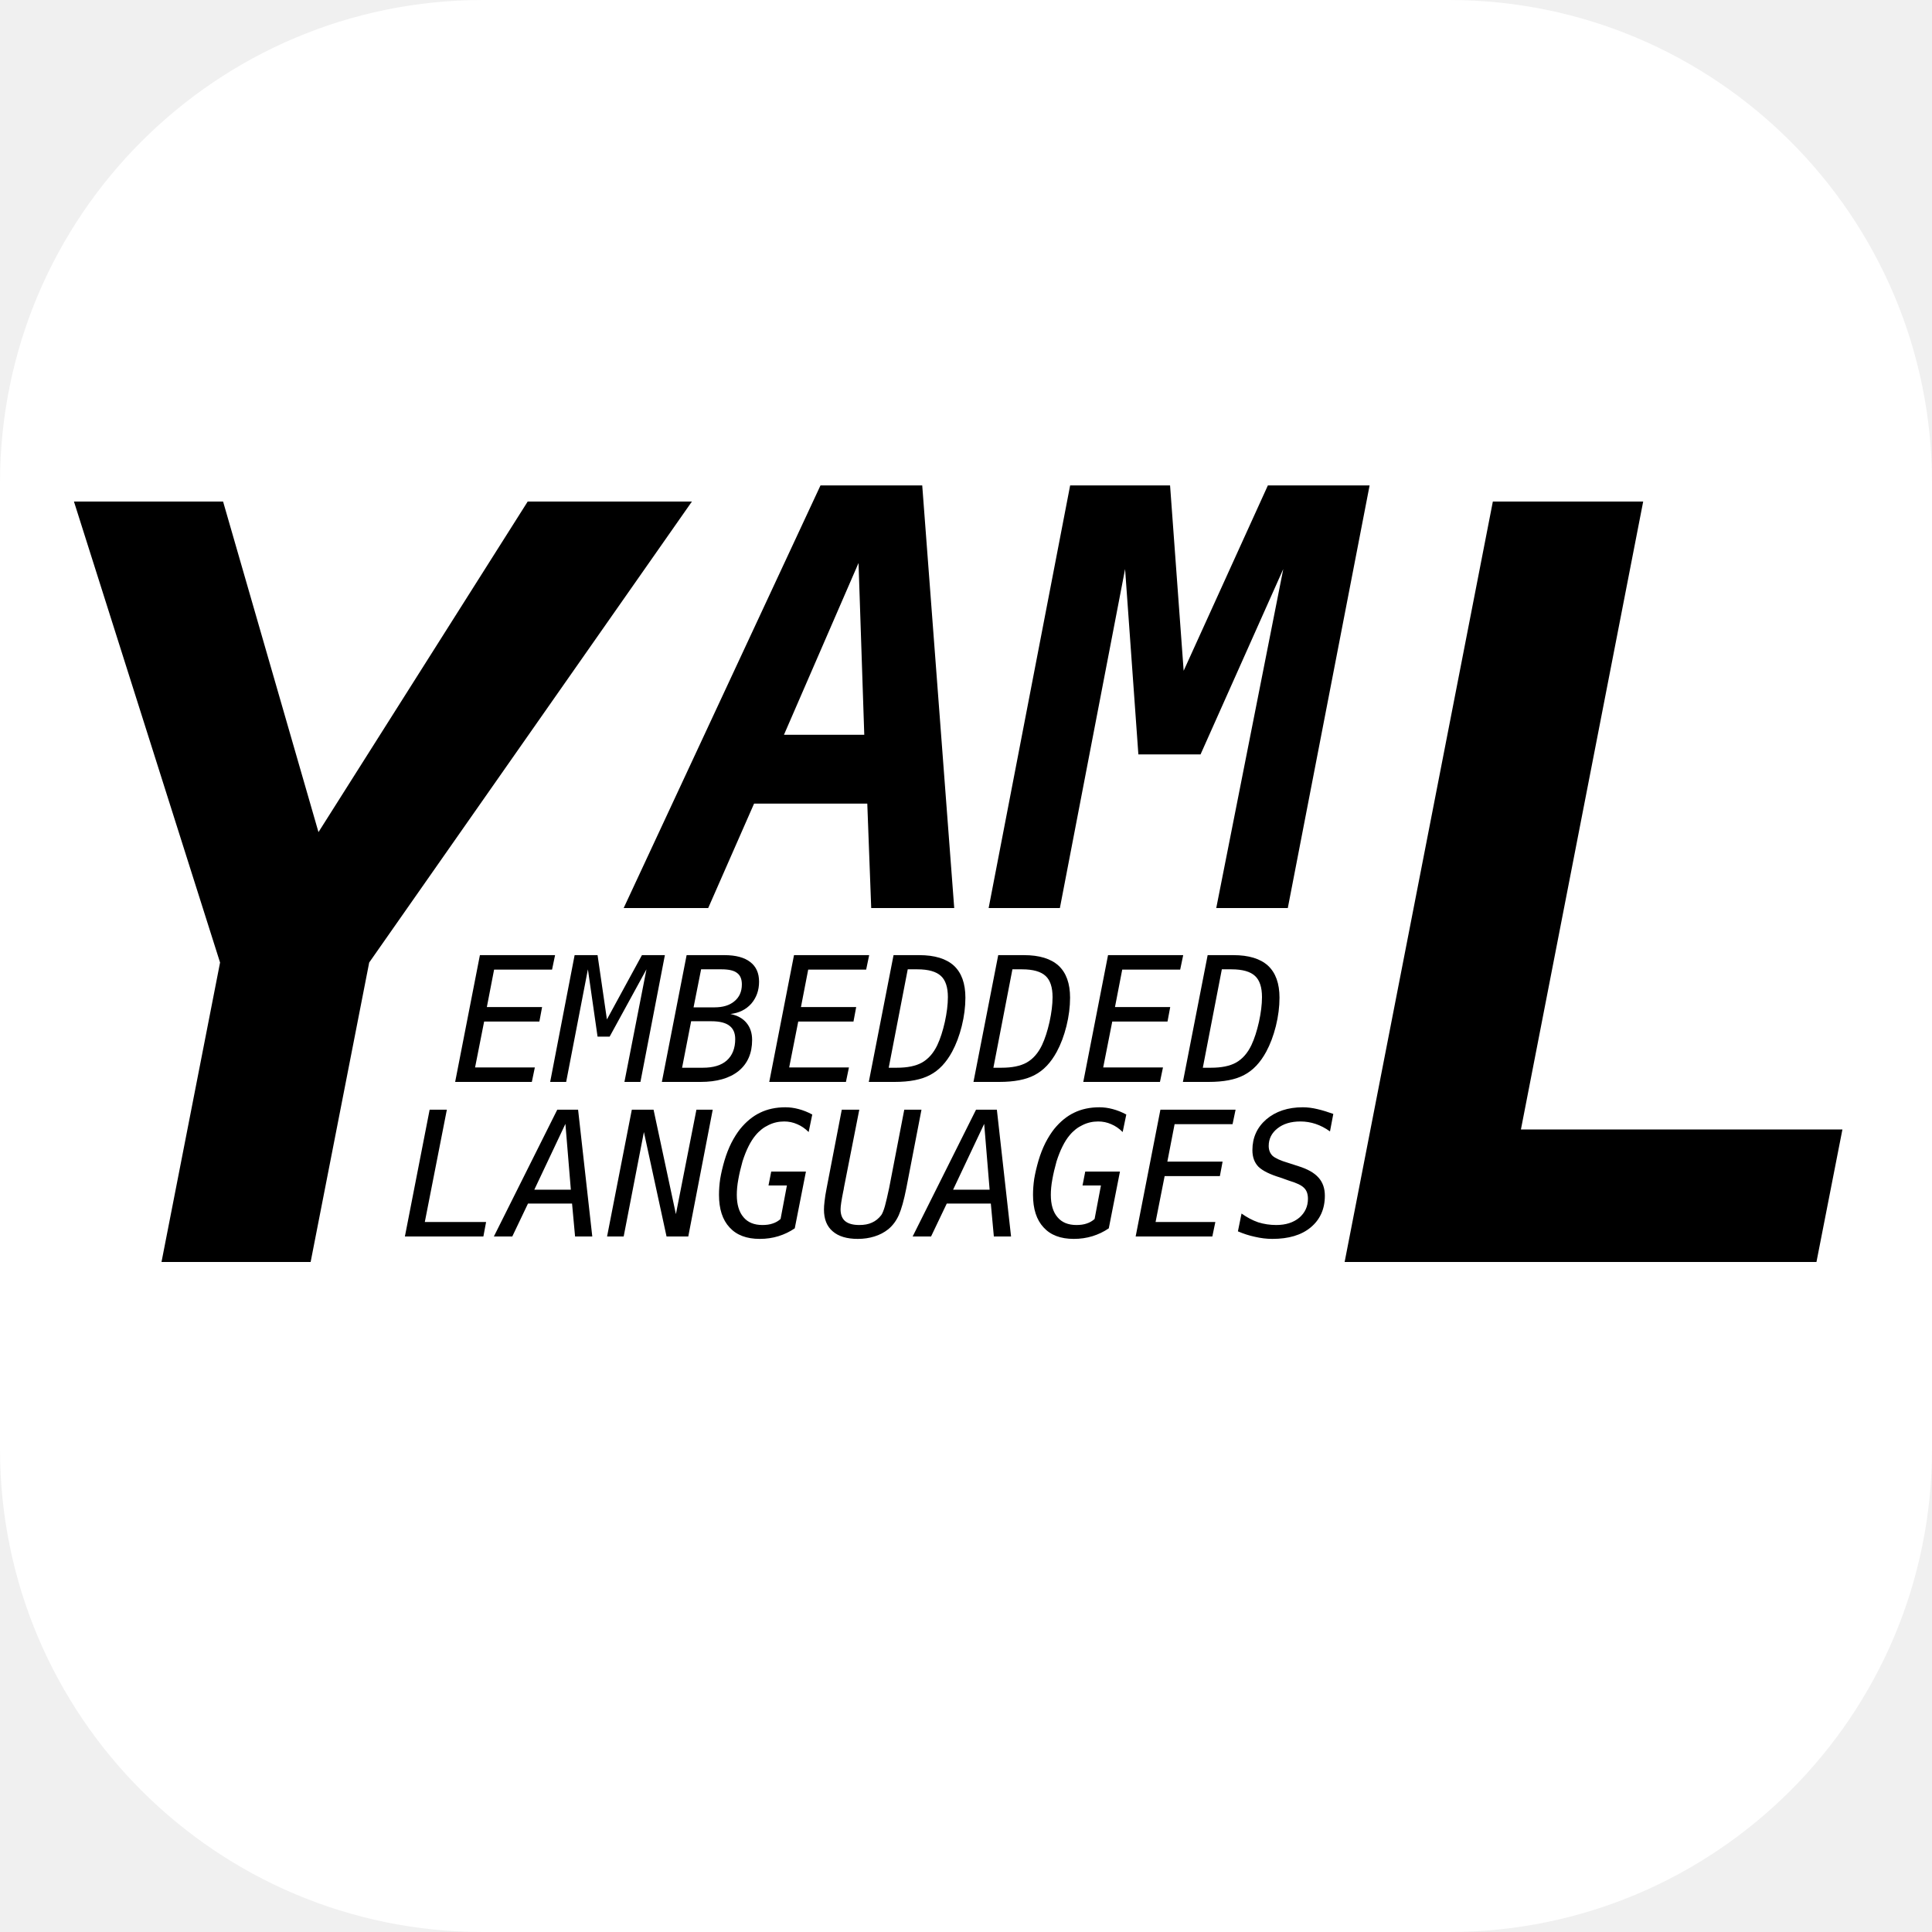
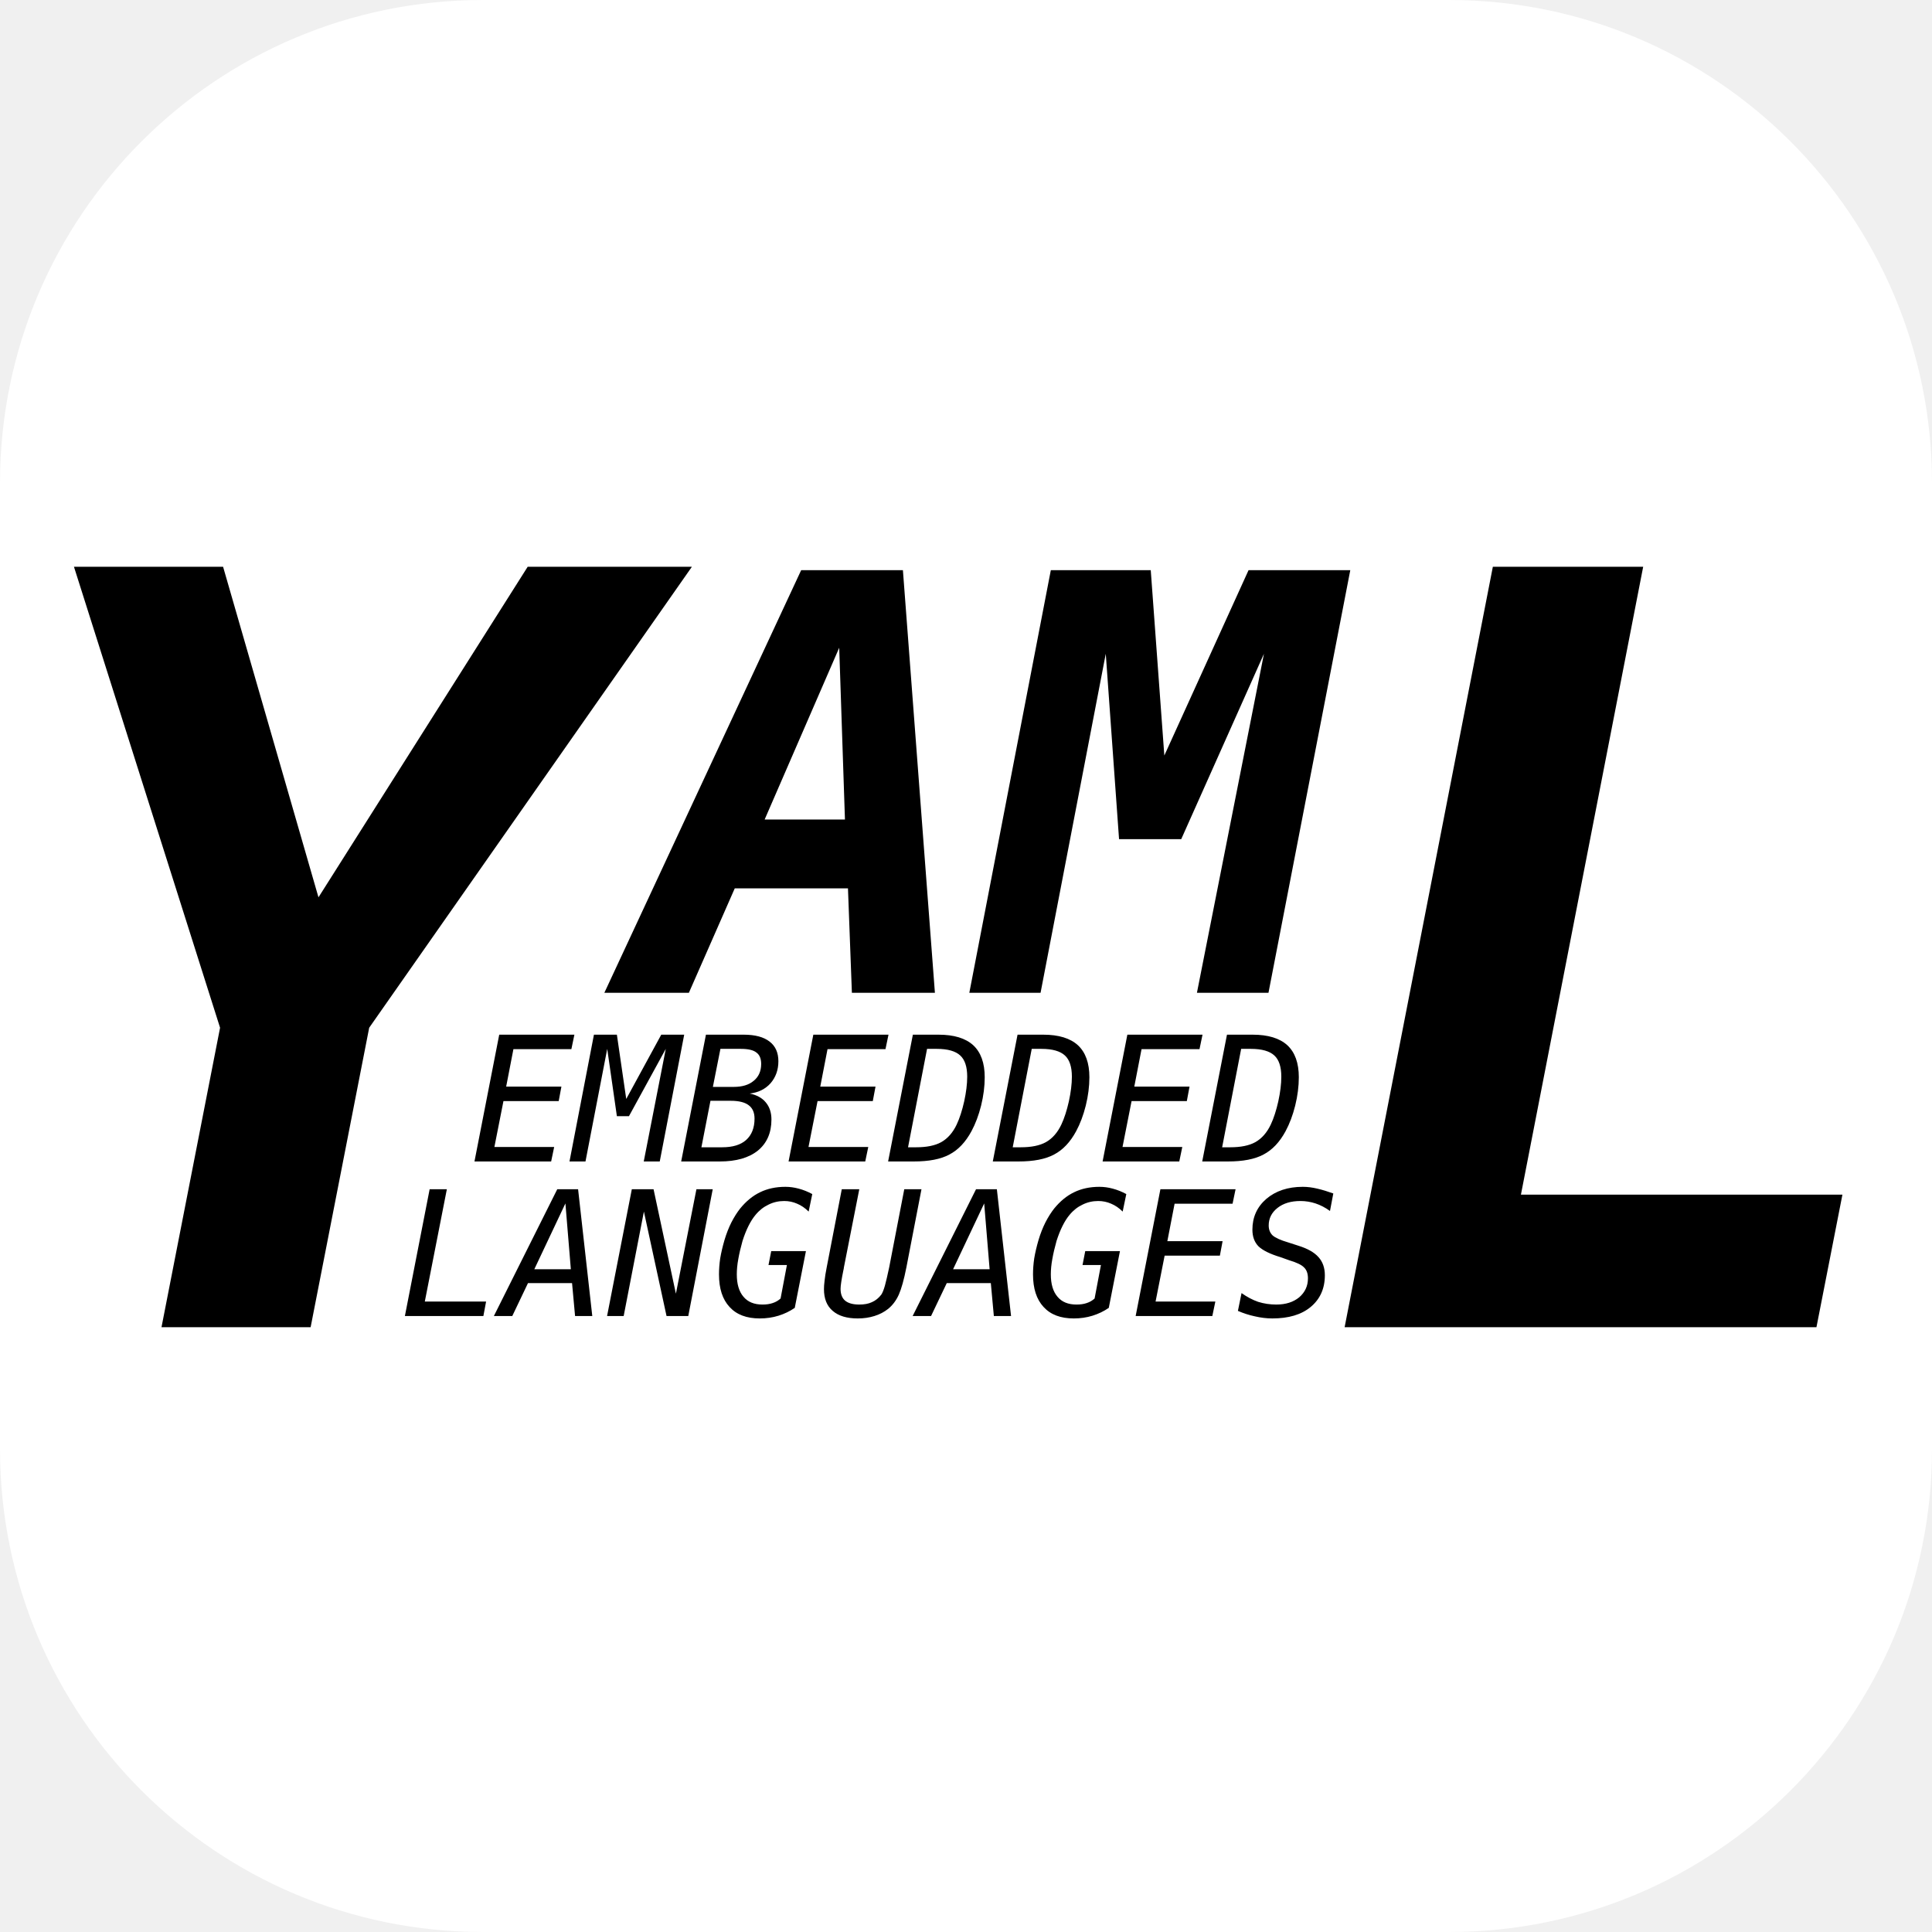
<svg xmlns="http://www.w3.org/2000/svg" viewBox="0 0 100 100">
  <rect width="100%" height="100%" rx="25" fill="#fff" />
-   <text x="0%" y="50%" font-size="54px" dominant-baseline="middle" font-style="italic" font-weight="bolder" font-family="monospace">Y</text>
-   <text x="100%" y="50%" font-size="54px" text-anchor="end" dominant-baseline="middle" font-style="italic" font-weight="bolder" font-family="monospace">L</text>
-   <text x="52%" y="47%" font-size="30px" text-anchor="middle" font-style="italic" font-weight="bold" font-family="monospace">AM</text>
-   <text x="45%" y="56%" font-size="9px" font-style="italic" text-anchor="middle" font-family="monospace">EMBEDDED</text>
-   <text x="45%" y="64%" font-size="9px" font-style="italic" text-anchor="middle" font-family="monospace">LANGUAGES</text>
+   <text x="0%" y="50%" font-size="54" text-anchor="start" dominant-baseline="central" font-style="italic" font-weight="bolder" font-family="monospace">Y</text>
+   <text x="100%" y="50%" font-size="54" text-anchor="end" dominant-baseline="central" font-style="italic" font-weight="bolder" font-family="monospace">L</text>
+   <text x="51%" y="41%" font-size="30" text-anchor="middle" dominant-baseline="central" font-style="italic" font-weight="bold" font-family="monospace">AM</text>
+   <text x="46%" y="57%" font-size="9" text-anchor="middle" dominant-baseline="central" font-style="italic" font-family="monospace">EMBEDDED</text>
+   <text x="45%" y="65%" font-size="9" text-anchor="middle" dominant-baseline="central" font-style="italic" font-family="monospace">LANGUAGES</text>
</svg>
